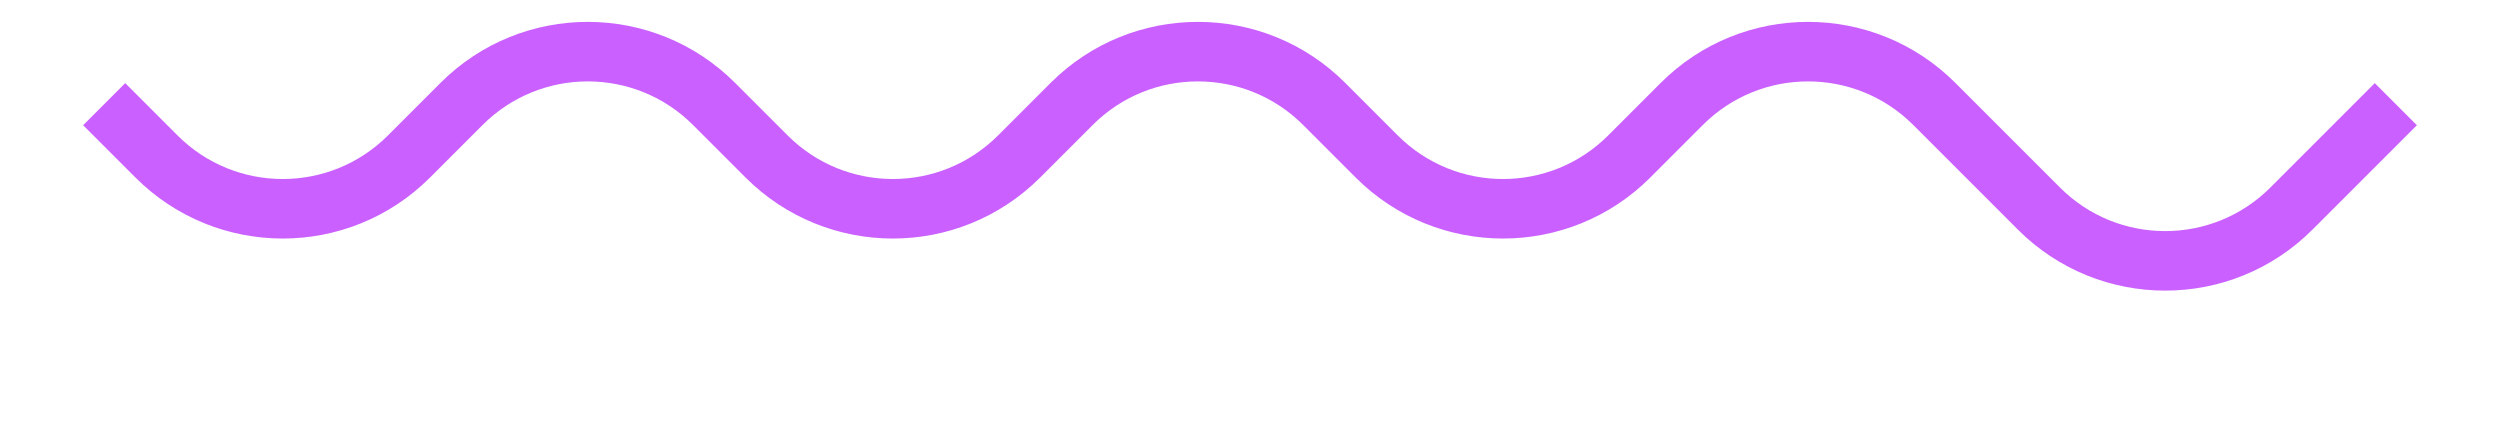
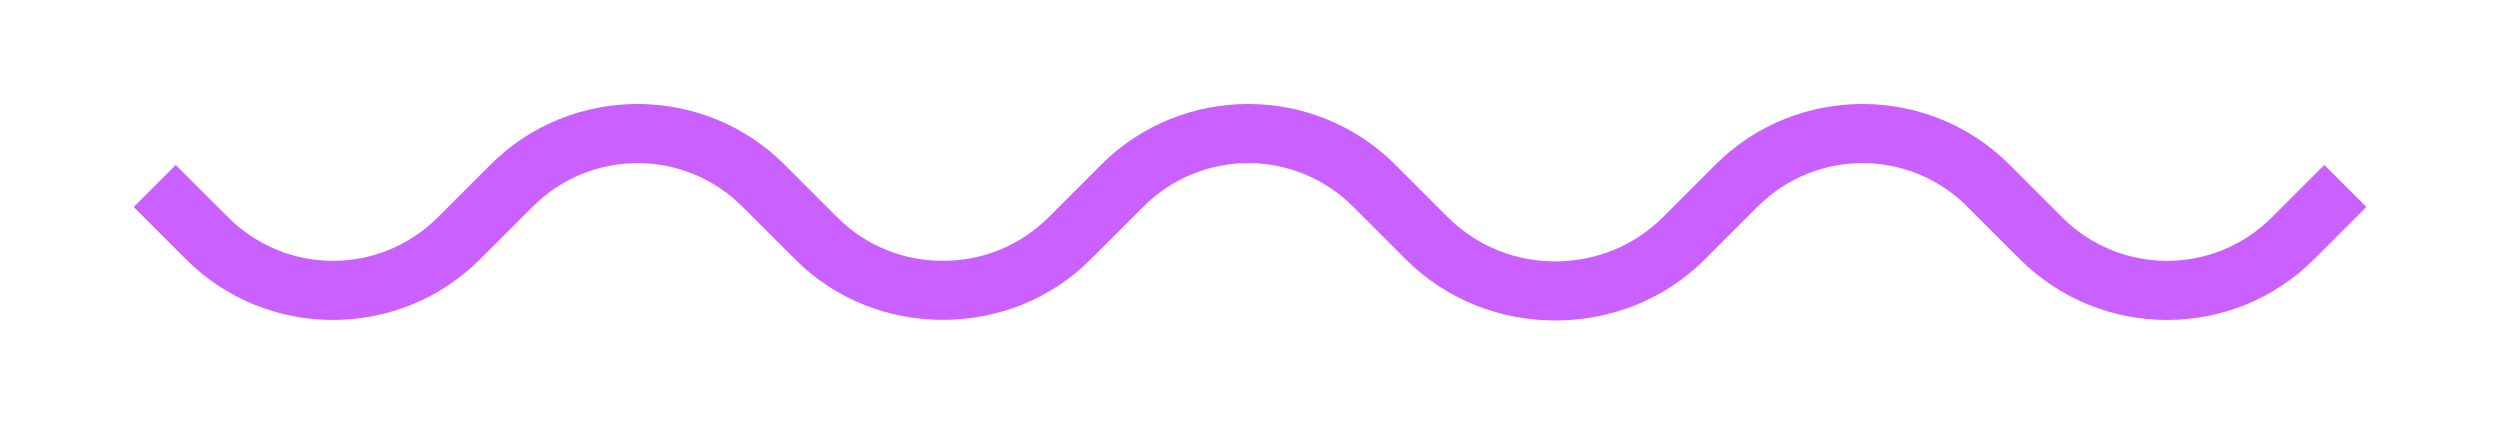
- <svg xmlns="http://www.w3.org/2000/svg" width="168" height="29" viewBox="0 0 168 29" fill="none" version="1.1" id="svg12">
+ <svg xmlns="http://www.w3.org/2000/svg" width="168.281" height="28.571" viewBox="0 0 168.281 28.571" fill="none" version="1.1" id="svg12">
  <defs id="defs16" />
-   <path d="M7 7L10.515 10.515C15.201 15.201 22.799 15.201 27.485 10.515L31.015 6.985C35.701 2.299 43.299 2.299 47.985 6.985L51.515 10.515C56.201 15.201 63.799 15.201 68.485 10.515L72.015 6.985C76.701 2.299 84.299 2.299 88.985 6.985L92.515 10.515C97.201 15.201 104.799 15.201 109.485 10.515L113.015 6.985C117.701 2.299 125.299 2.299 129.985 6.985L137.015 14.015C141.701 18.701 149.299 18.701 153.985 14.015L161 7" stroke="#C960FF" strokeWidth="6" strokeLinecap="round" id="path10" style="stroke-width:4;stroke-miterlimit:4;stroke-dasharray:none" />
+   <path id="path852" style="color:#000000;font-style:normal;font-variant:normal;font-weight:normal;font-stretch:normal;font-size:medium;line-height:normal;font-family:sans-serif;font-variant-ligatures:normal;font-variant-position:normal;font-variant-caps:normal;font-variant-numeric:normal;font-variant-alternates:normal;font-variant-east-asian:normal;font-feature-settings:normal;font-variation-settings:normal;text-indent:0;text-align:start;text-decoration:none;text-decoration-line:none;text-decoration-style:solid;text-decoration-color:#000000;letter-spacing:normal;word-spacing:normal;text-transform:none;writing-mode:lr-tb;direction:ltr;text-orientation:mixed;dominant-baseline:auto;baseline-shift:baseline;text-anchor:start;white-space:normal;shape-padding:0;shape-margin:0;inline-size:0;clip-rule:nonzero;display:inline;overflow:visible;visibility:visible;opacity:1;isolation:auto;mix-blend-mode:normal;color-interpolation:sRGB;color-interpolation-filters:linearRGB;solid-color:#000000;solid-opacity:1;vector-effect:none;fill:#c960ff;fill-opacity:1;fill-rule:nonzero;stroke:none;stroke-width:4;stroke-linecap:butt;stroke-linejoin:miter;stroke-miterlimit:4;stroke-dasharray:none;stroke-dashoffset:0;stroke-opacity:1;color-rendering:auto;image-rendering:auto;shape-rendering:auto;text-rendering:auto;enable-background:accumulate;stop-color:#000000;stop-opacity:1" d="m 42.914,7 c -3.587,0 -7.175,1.363 -9.9,4.088 l -3.529,3.529 c -3.922,3.922 -10.219,3.922 -14.141,0 L 11.828,11.104 9,13.932 l 3.514,3.516 c 5.451,5.451 14.35,5.451 19.801,0 l 3.529,-3.529 c 3.922,-3.922 10.219,-3.922 14.141,0 l 3.529,3.529 c 2.727,2.727 6.317,4.082 9.954,4.082 3.637,1e-6 7.227,-1.355 9.954,-4.082 l 3.529,-3.529 c 3.922,-3.922 10.219,-3.922 14.141,0 l 3.529,3.529 c 2.787,2.787 6.476,4.138 10.121,4.124 3.645,-0.014 7.275,-1.373 10.026,-4.124 l 3.529,-3.529 c 3.922,-3.922 10.219,-3.922 14.141,0 l 3.529,3.529 c 5.451,5.451 14.35,5.451 19.801,0 l 3.514,-3.516 -2.828,-2.828 -3.516,3.514 c -3.922,3.922 -10.219,3.922 -14.141,0 L 135.268,11.088 C 132.542,8.363 128.954,7 125.367,7 c -3.587,0 -7.175,1.363 -9.9,4.088 l -3.529,3.529 c -1.979,1.979 -4.564,2.954 -7.176,2.977 -2.612,0.023 -5.279,-0.946 -7.311,-2.977 L 93.922,11.088 C 91.197,8.363 87.609,7 84.021,7 80.434,7 76.846,8.363 74.121,11.088 l -3.529,3.529 c -1.975,1.975 -4.551,2.949 -7.123,2.936 -2.573,0.014 -5.15,-0.961 -7.125,-2.936 L 52.814,11.088 C 50.089,8.363 46.501,7 42.914,7 Z" />
</svg>
